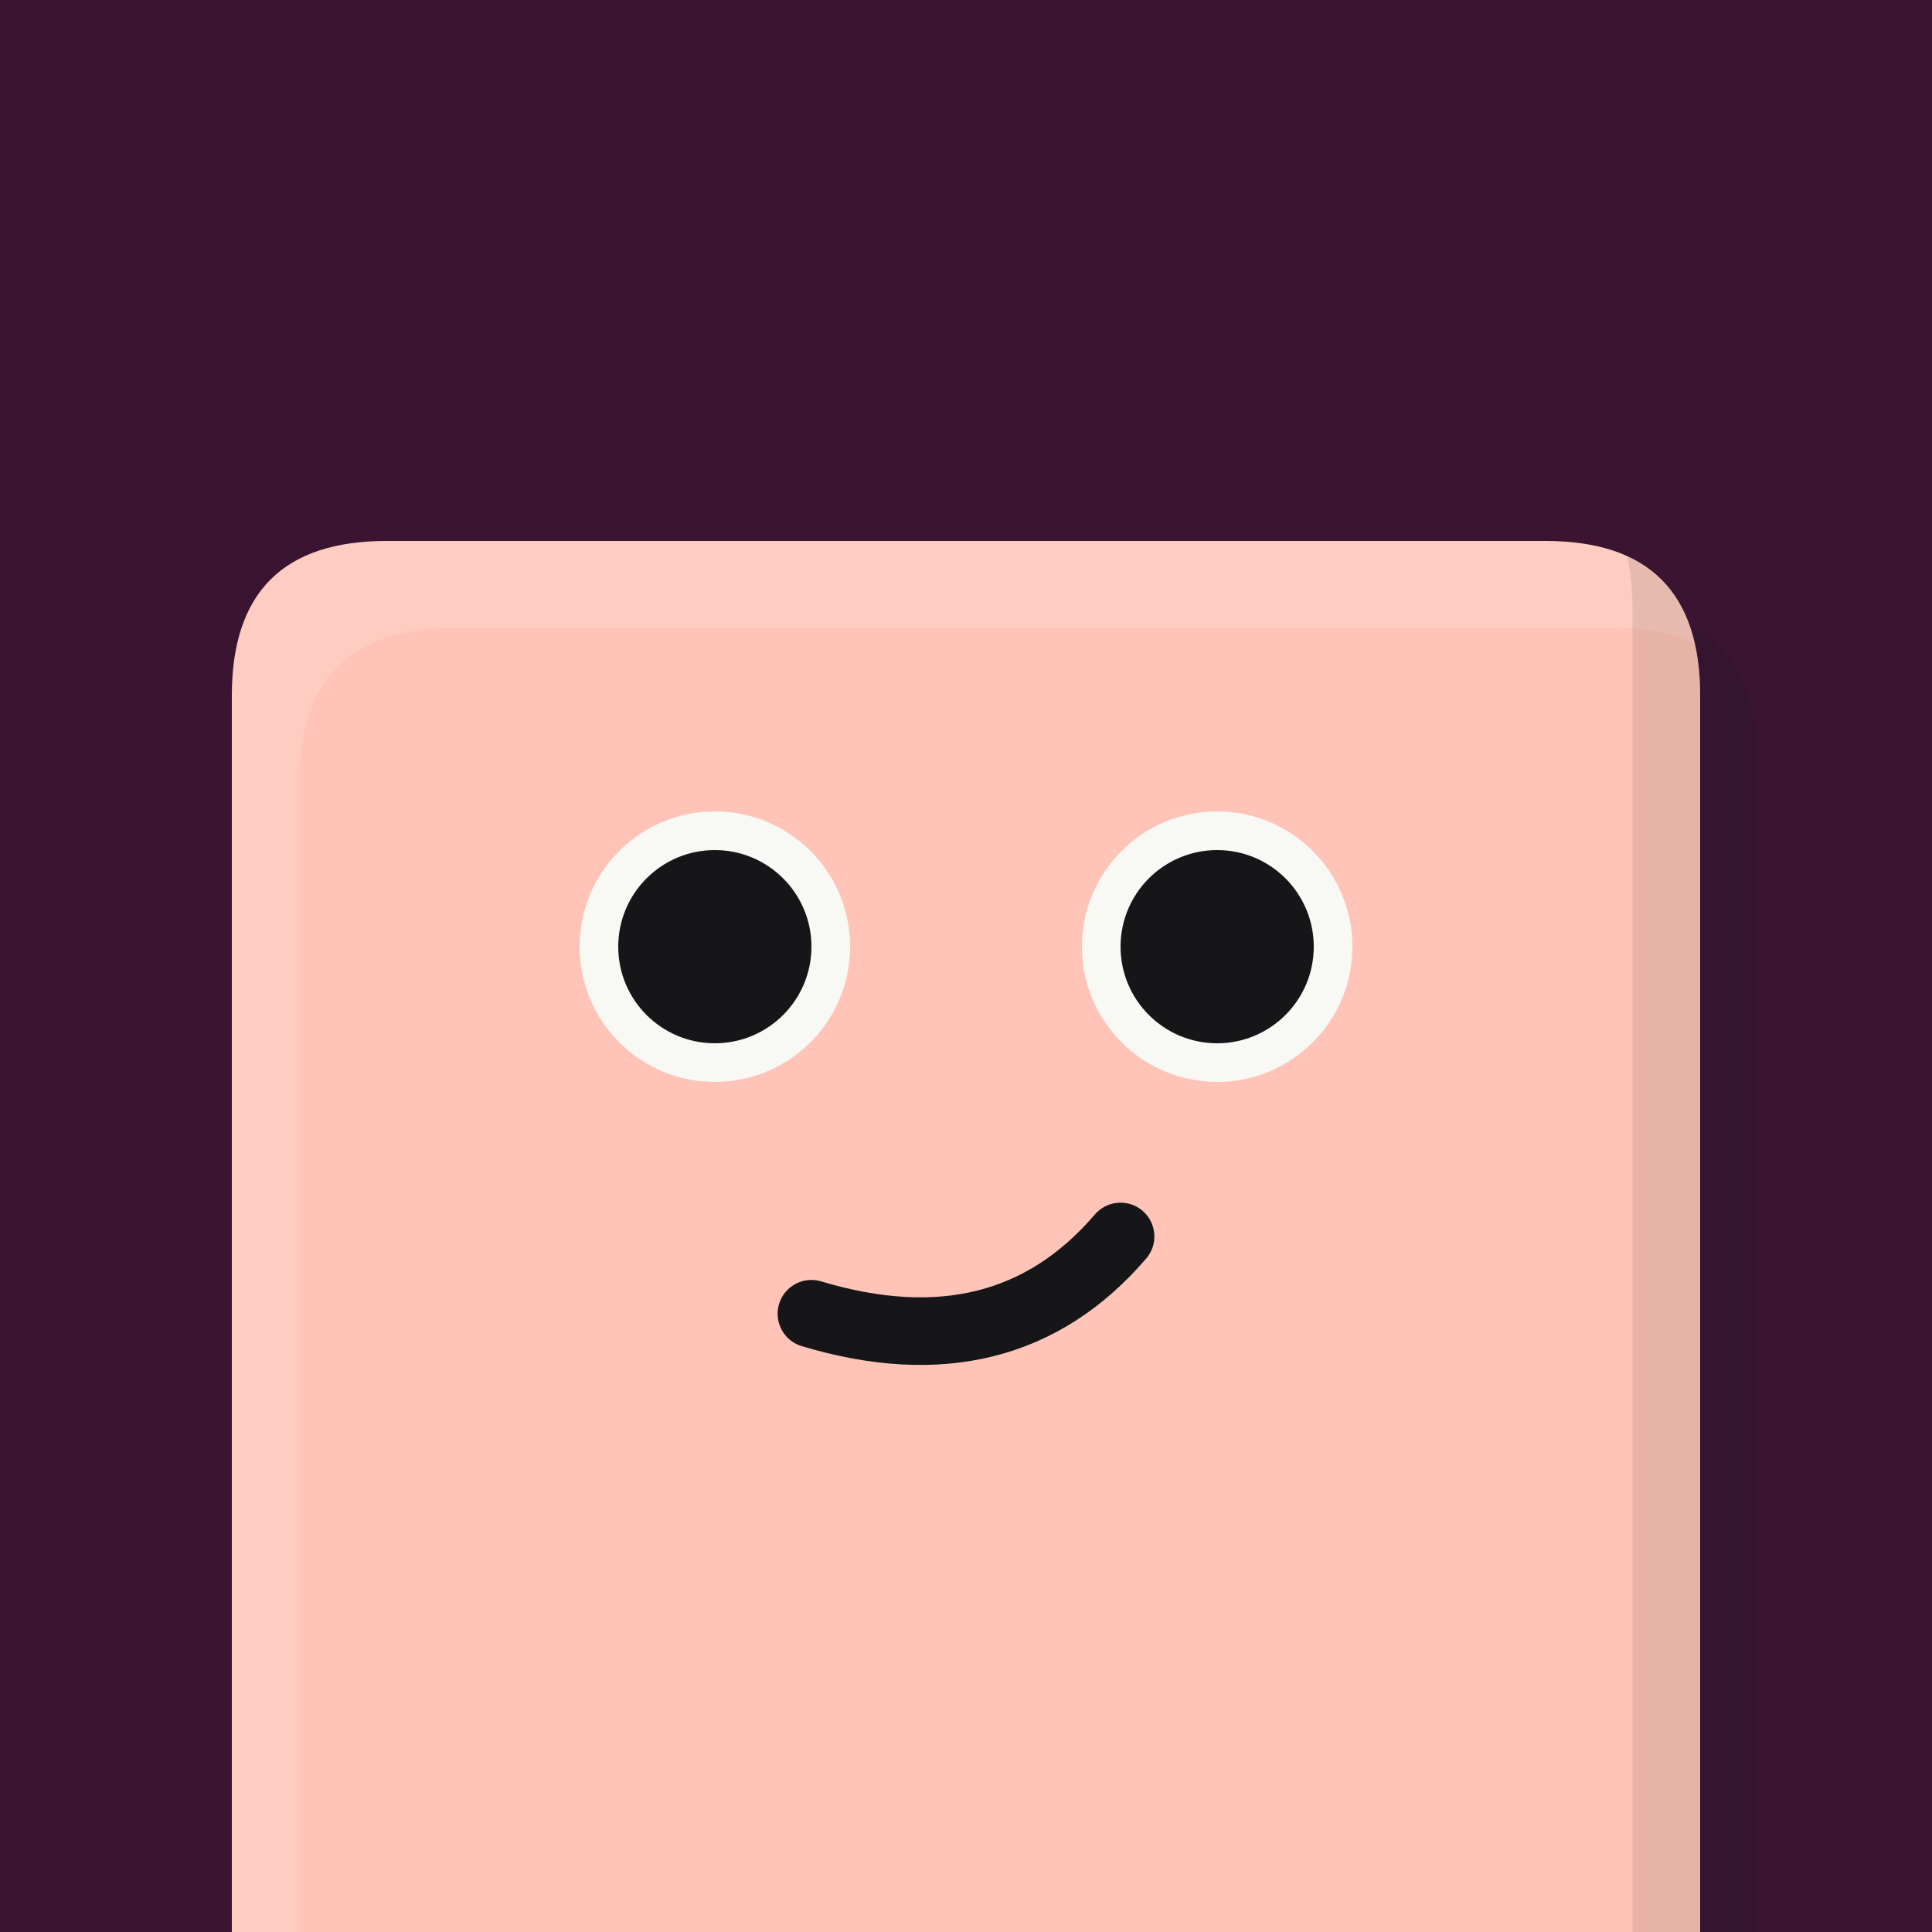
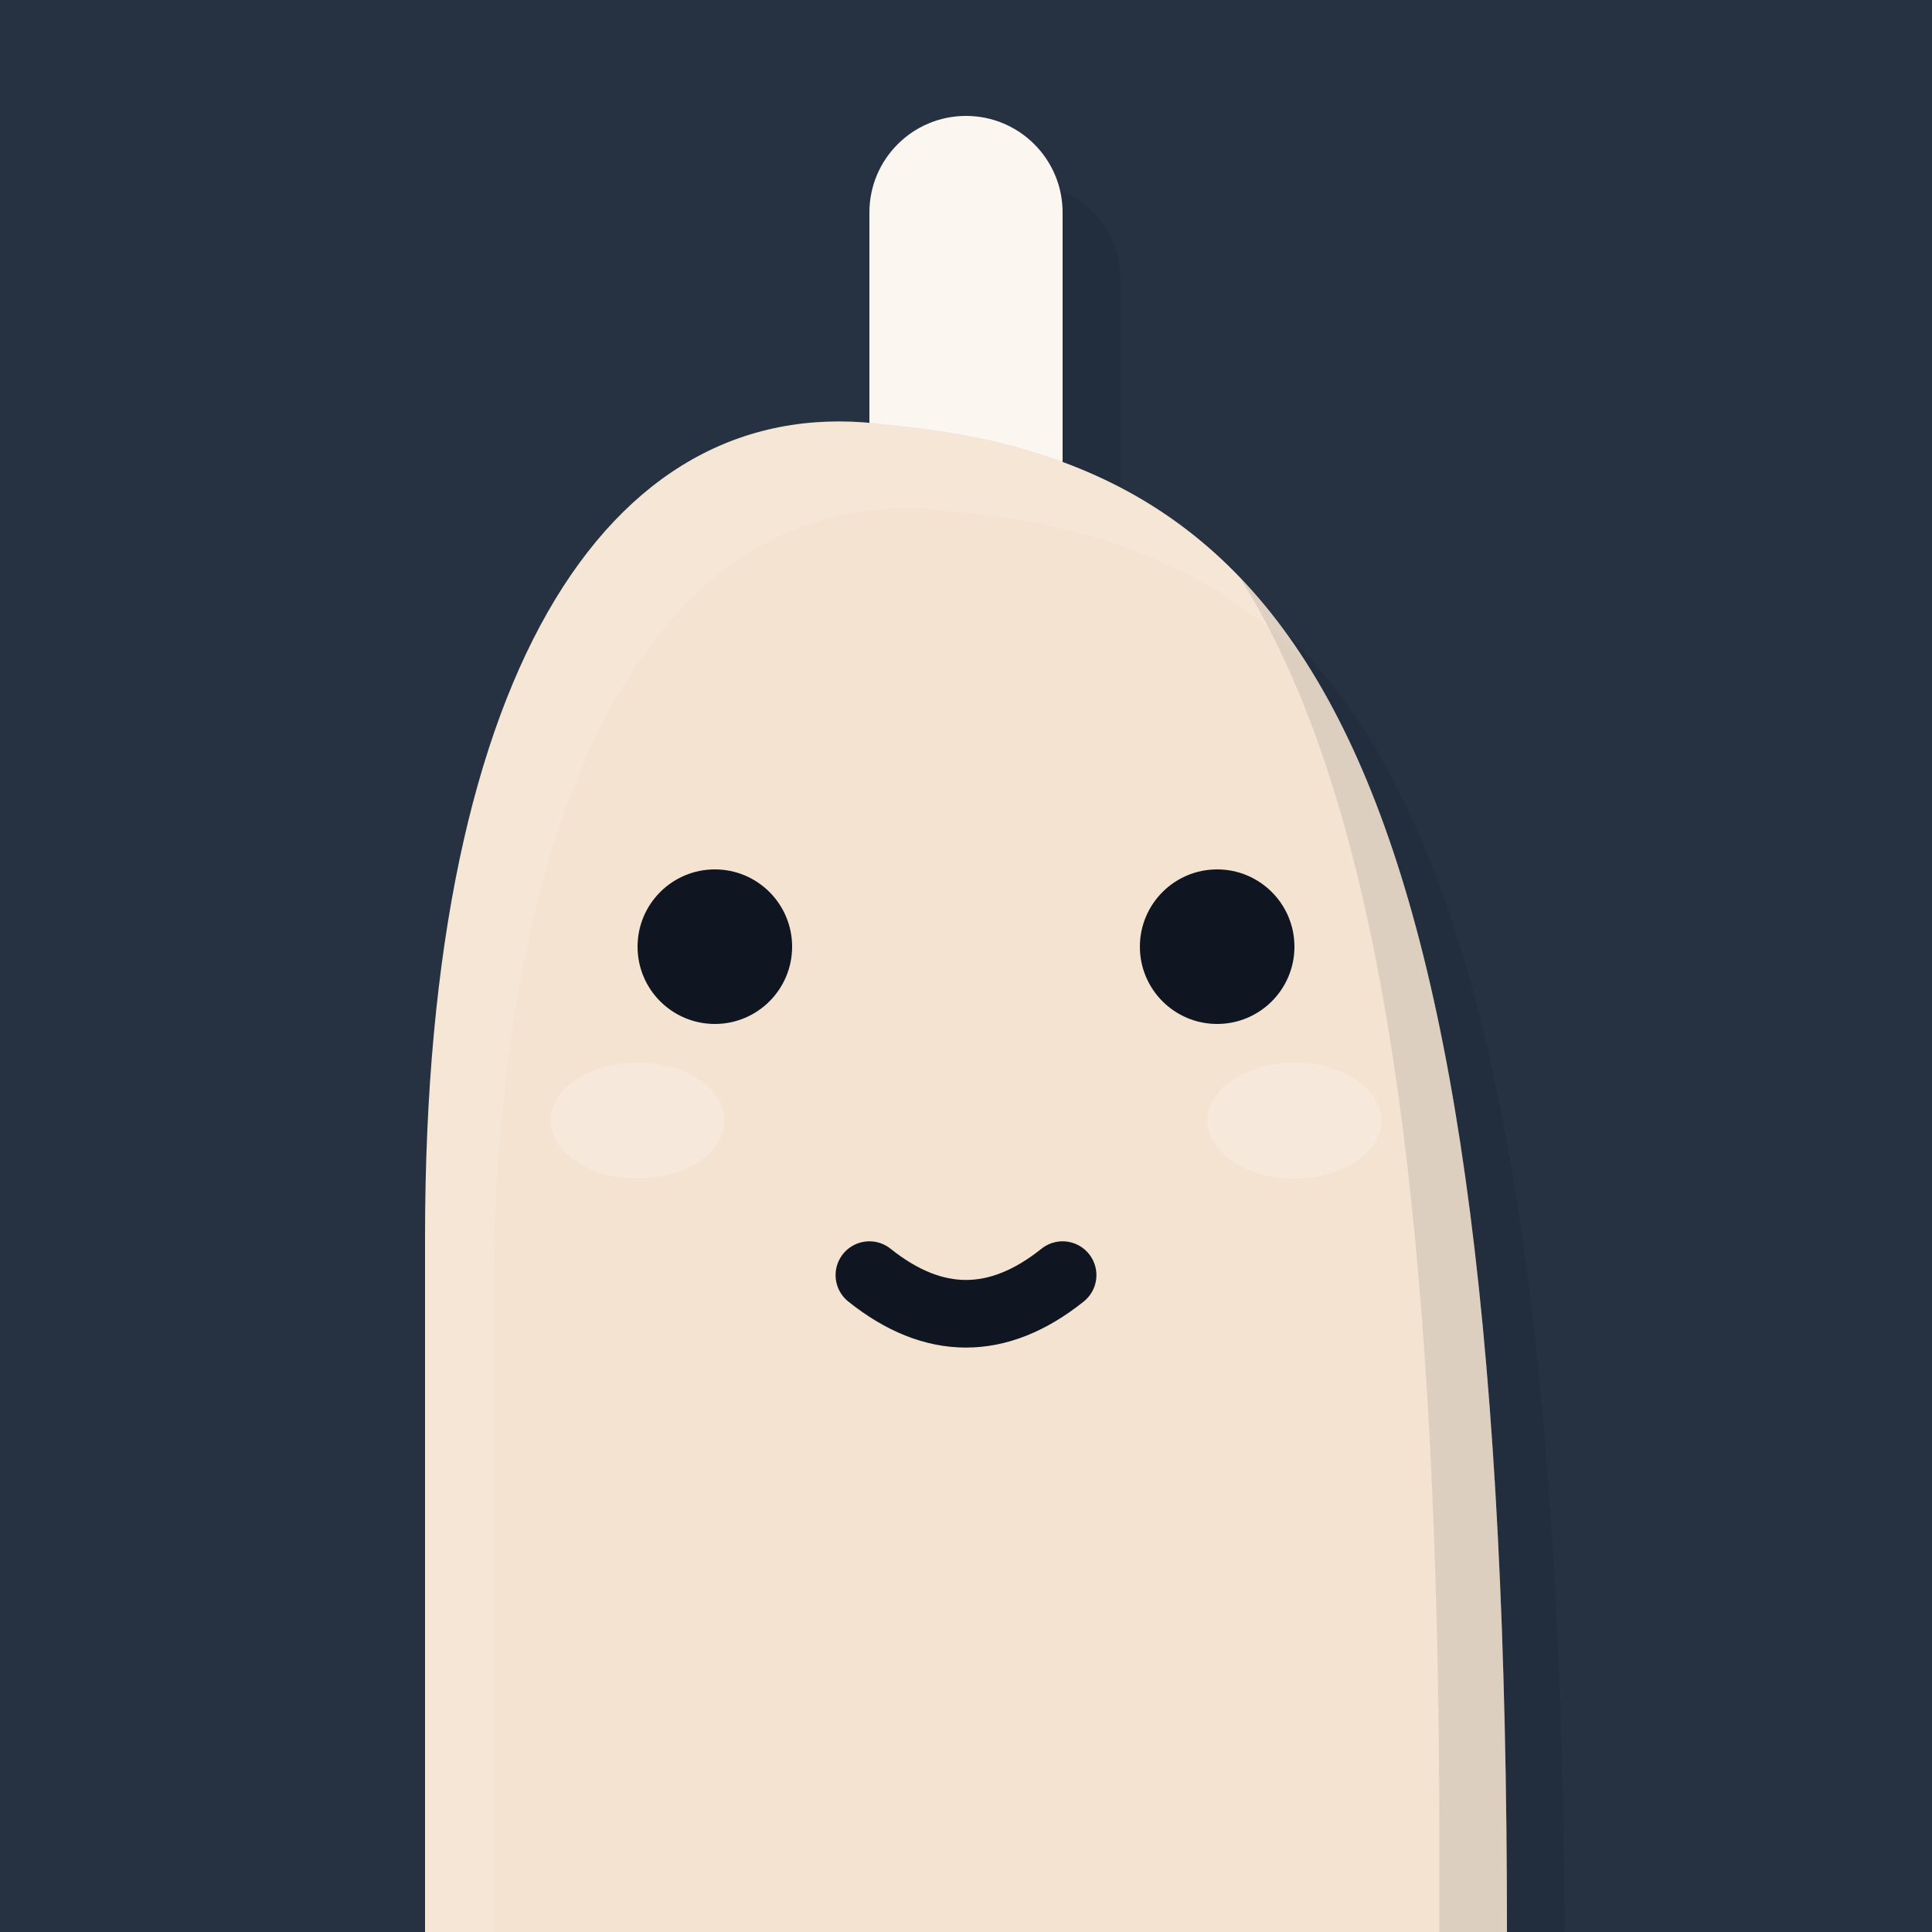
<svg xmlns="http://www.w3.org/2000/svg" viewBox="0 0 100 100" fill="none" shape-rendering="auto" aria-hidden="true">
  <defs>
-     <clipPath id="dbcrb-block">
-       <path d="M12 106V36q0-8 8-8h60q8 0 8 8v70Z" />
+     <g id="top-nub-b481716c">
+       <g opacity=".15" transform="translate(-23 -6.5)">
+         <rect x="45" y="14" width="10" height="36" rx="5" fill="#0f1621" />
+       </g>
+       <rect x="19" y="4" width="10" height="36" rx="5" fill="#fbf6f0" />
+     </g>
+     <clipPath id="dbcrb-tilt">
+       <path d="M22 106V64c0-30 10-44 24-42 22 2 32 18 32 78v6Z" />
    </clipPath>
-     <g id="body-block-381acbf0">
-       <path d="M15 109.5v-70q0-8 8-8h60q8 0 8 8v70Z" fill="#161619" opacity=".15" />
-       <path d="M12 106V36q0-8 8-8h60q8 0 8 8v70Z" fill="#ffc4b7" />
-       <g clip-path="url(#dbcrb-block)">
-         <path d="M12 106V36q0-8 8-8h60q8 0 8 8v70Zm3.5 4.5v-70q0-8 8-8h60q8 0 8 8v70Z" fill="#f8f8f4" opacity=".16" fill-rule="evenodd" />
-         <path d="M12 106V36q0-8 8-8h60q8 0 8 8v70Zm-3.5-4.5v-70q0-8 8-8h60q8 0 8 8v70Z" fill="#161619" opacity=".1" fill-rule="evenodd" />
+     <g id="body-tilt-b481716c">
+       <g class="dbcr-t">
+         <use transform="translate(26 2)" href="#top-nub-b481716c" />
+       </g>
+       <path d="M25 109.5v-42c0-30 10-44 24-42 22 2 32 18 32 78v6Z" fill="#0f1621" opacity=".15" />
+       <path d="M22 106V64c0-30 10-44 24-42 22 2 32 18 32 78v6Z" fill="#f4e3d1" />
+       <g clip-path="url(#dbcrb-tilt)">
+         <path d="M22 106V64c0-30 10-44 24-42 22 2 32 18 32 78v6Zm3.5 4.5v-42c0-30 10-44 24-42 22 2 32 18 32 78v6Z" fill="#fbf6f0" opacity=".16" fill-rule="evenodd" />
+         <path d="M22 106V64c0-30 10-44 24-42 22 2 32 18 32 78v6Zm-3.5-4.5v-42c0-30 10-44 24-42 22 2 32 18 32 78v6Z" fill="#0f1621" opacity=".1" fill-rule="evenodd" />
      </g>
    </g>
-     <g id="eyes-bigPupils-381acbf0">
+     <g id="cheeks-blushBig-b481716c">
+       <ellipse cx="5" cy="5" rx="4.5" ry="3" fill="#fbf6f0" opacity=".3" />
+       <ellipse cx="39" cy="5" rx="4.5" ry="3" fill="#fbf6f0" opacity=".3" />
+     </g>
+     <g id="eyes-dots-b481716c">
      <g class="dbcr-eb">
-         <circle cx="10" cy="13" r="7" fill="#f8f8f4" />
-         <circle cx="10" cy="13" r="5" fill="#161619" />
+         <circle cx="10" cy="13" r="4" fill="#0f1621" />
      </g>
      <g class="dbcr-eb">
-         <circle cx="36" cy="13" r="7" fill="#f8f8f4" />
-         <circle cx="36" cy="13" r="5" fill="#161619" />
+         <circle cx="36" cy="13" r="4" fill="#0f1621" />
      </g>
    </g>
-     <g id="mouth-smirk-381acbf0">
-       <path d="M6 8q10 3 16-4" stroke="#161619" stroke-width="3.5" stroke-linecap="round" stroke-linejoin="round" />
+     <g id="mouth-tinySmile-b481716c">
+       <path d="M9 6q5 4 10 0" stroke="#0f1621" stroke-width="3.5" stroke-linecap="round" stroke-linejoin="round" />
    </g>
-     <g id="animation-none-381acbf0" />
-     <clipPath id="clip-381acbf0">
+     <g id="animation-none-b481716c" />
+     <clipPath id="clip-b481716c">
      <rect width="100" height="100" rx="0" ry="0" />
    </clipPath>
  </defs>
-   <g clip-path="url(#clip-381acbf0)">
-     <rect width="100" height="100" fill="#3b1432" />
+   <g clip-path="url(#clip-b481716c)">
+     <rect width="100" height="100" fill="#263142" />
    <g class="dbcr-c">
-       <use href="#body-block-381acbf0" />
-       <use transform="translate(27 36)" href="#eyes-bigPupils-381acbf0" />
-       <use transform="translate(36 60)" href="#mouth-smirk-381acbf0" />
+       <use href="#body-tilt-b481716c" />
+       <use transform="translate(28 53)" href="#cheeks-blushBig-b481716c" />
+       <use transform="translate(27 36)" href="#eyes-dots-b481716c" />
+       <use transform="translate(36 60)" href="#mouth-tinySmile-b481716c" />
    </g>
-     <use href="#animation-none-381acbf0" />
+     <use href="#animation-none-b481716c" />
  </g>
</svg>
